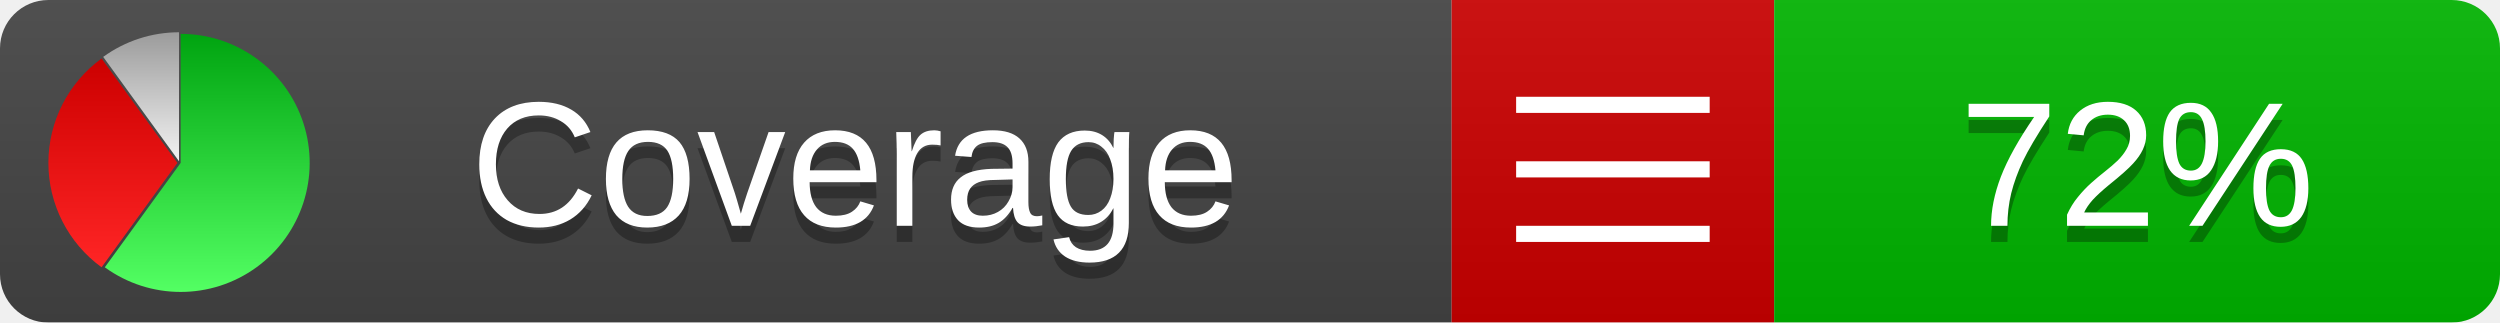
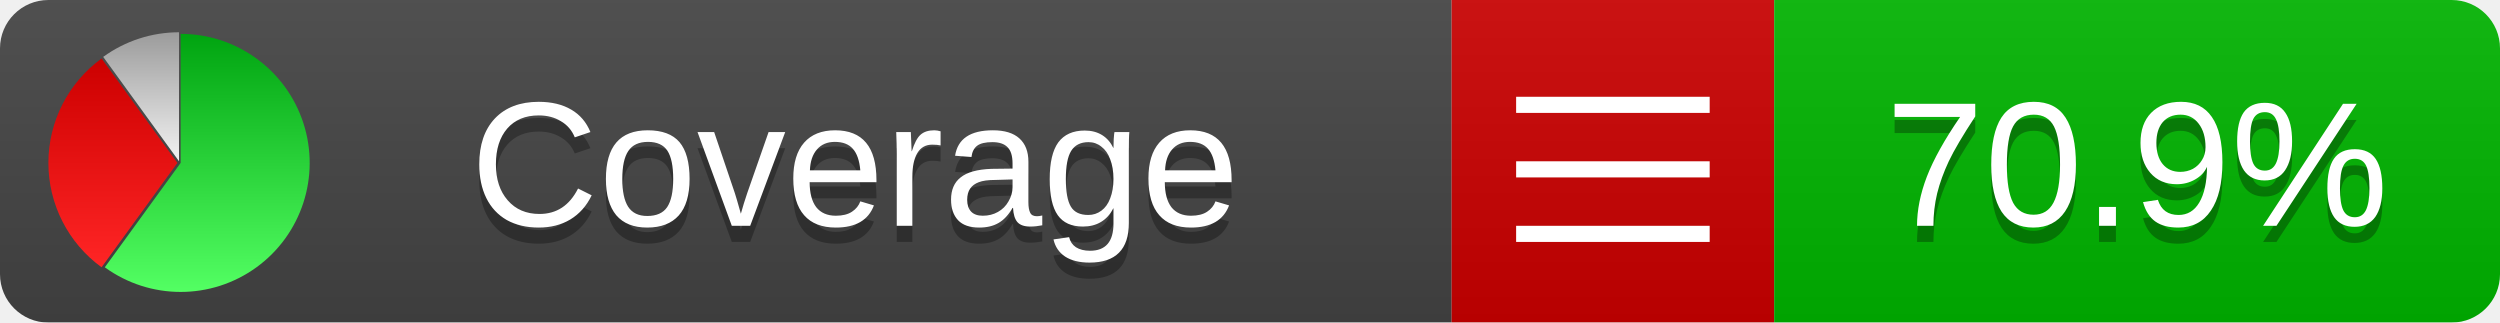
<svg xmlns="http://www.w3.org/2000/svg" xmlns:xlink="http://www.w3.org/1999/xlink" width="155" height="20">
  <style type="text/css">
          
            @keyframes fadeout {
              0 % { visibility: visible; opacity: 1; }
              40% { visibility: visible; opacity: 1; }
              50% { visibility: hidden; opacity: 0; }
              90% { visibility: hidden; opacity: 0; }
              100% { visibility: visible; opacity: 1; }
            }
            @keyframes fadein {
              0% { visibility: hidden; opacity: 0; }
              40% { visibility: hidden; opacity: 0; }
              50% { visibility: visible; opacity: 1; }
              90% { visibility: visible; opacity: 1; }
              100% { visibility: hidden; opacity: 0; }
            }
            .linecoverage {
                animation-duration: 10s;
                animation-name: fadeout;
                animation-iteration-count: infinite;
            }
            .branchcoverage {
                animation-duration: 10s;
                animation-name: fadein;
                animation-iteration-count: infinite;
            }
          
    </style>
  <defs>
    <linearGradient id="gradient" x2="0" y2="100%">
      <stop offset="0" stop-color="#bbb" stop-opacity=".1" />
      <stop offset="1" stop-opacity=".1" />
    </linearGradient>
    <linearGradient id="green" x2="0" y2="100%">
      <stop offset="0" stop-color="#00A410" />
      <stop offset="1" stop-color="#53FF63" />
    </linearGradient>
    <linearGradient id="red" x2="0" y2="100%">
      <stop offset="0" stop-color="#C00" />
      <stop offset="1" stop-color="#FF2525" />
    </linearGradient>
    <linearGradient id="gray" x2="0" y2="100%">
      <stop offset="0" stop-color="#9B9B9B" />
      <stop offset="1" stop-color="#F3F3F3" />
    </linearGradient>
    <mask id="mask">
      <rect width="155" height="20" rx="3" fill="#fff" />
    </mask>
    <g id="icon">
      <path style="fill:url(#green);" d="M205,202.5 l0,-200 a200,200 0 1,1 -117.558,361.803 z" />
      <path style="fill:url(#red);" d="M200,202.5 l-117.558,161.803 a200,200 0 0,1 0,-323.607 z" />
      <path style="fill:url(#gray);" d="M202.5,200 l-117.558,-161.803 a200,200 0 0,1 117.558,-38.196 z" />
    </g>
  </defs>
  <g mask="url(#mask)">
    <rect x="0" y="0" width="90" height="20" fill="#444" />
    <rect x="90" y="0" width="20" height="20" fill="#c00" />
    <rect x="110" y="0" width="45" height="20" fill="#00B600" />
    <rect x="0" y="0" width="155" height="20" fill="url(#gradient)" />
  </g>
  <g>
    <path class="" stroke="#fff" d="M94 6.5 h12 M94 10.5 h12 M94 14.5 h12" />
  </g>
  <g fill="#fff" text-anchor="middle" font-family="Verdana,Arial,Geneva,sans-serif" font-size="11">
    <a xlink:href="https://github.com/danielpalme/ReportGenerator" target="_top">
      <use xlink:href="#icon" transform="translate(3,2) scale(.04)" />
    </a>
    <text x="53" y="15" fill="#010101" fill-opacity=".3">Coverage</text>
    <text x="53" y="14" fill="#fff">Coverage</text>
-     <text class="" x="132.5" y="15" fill="#010101" fill-opacity=".3">72%</text>
-     <text class="" x="132.5" y="14">72%</text>
+     <text class="" x="132.5" y="15" fill="#010101" fill-opacity=".3">70.9%</text>
+     <text class="" x="132.5" y="14">70.9%</text>
  </g>
  <g>
    <rect class="" x="90" y="0" width="65" height="20" fill-opacity="0" />
  </g>
</svg>
